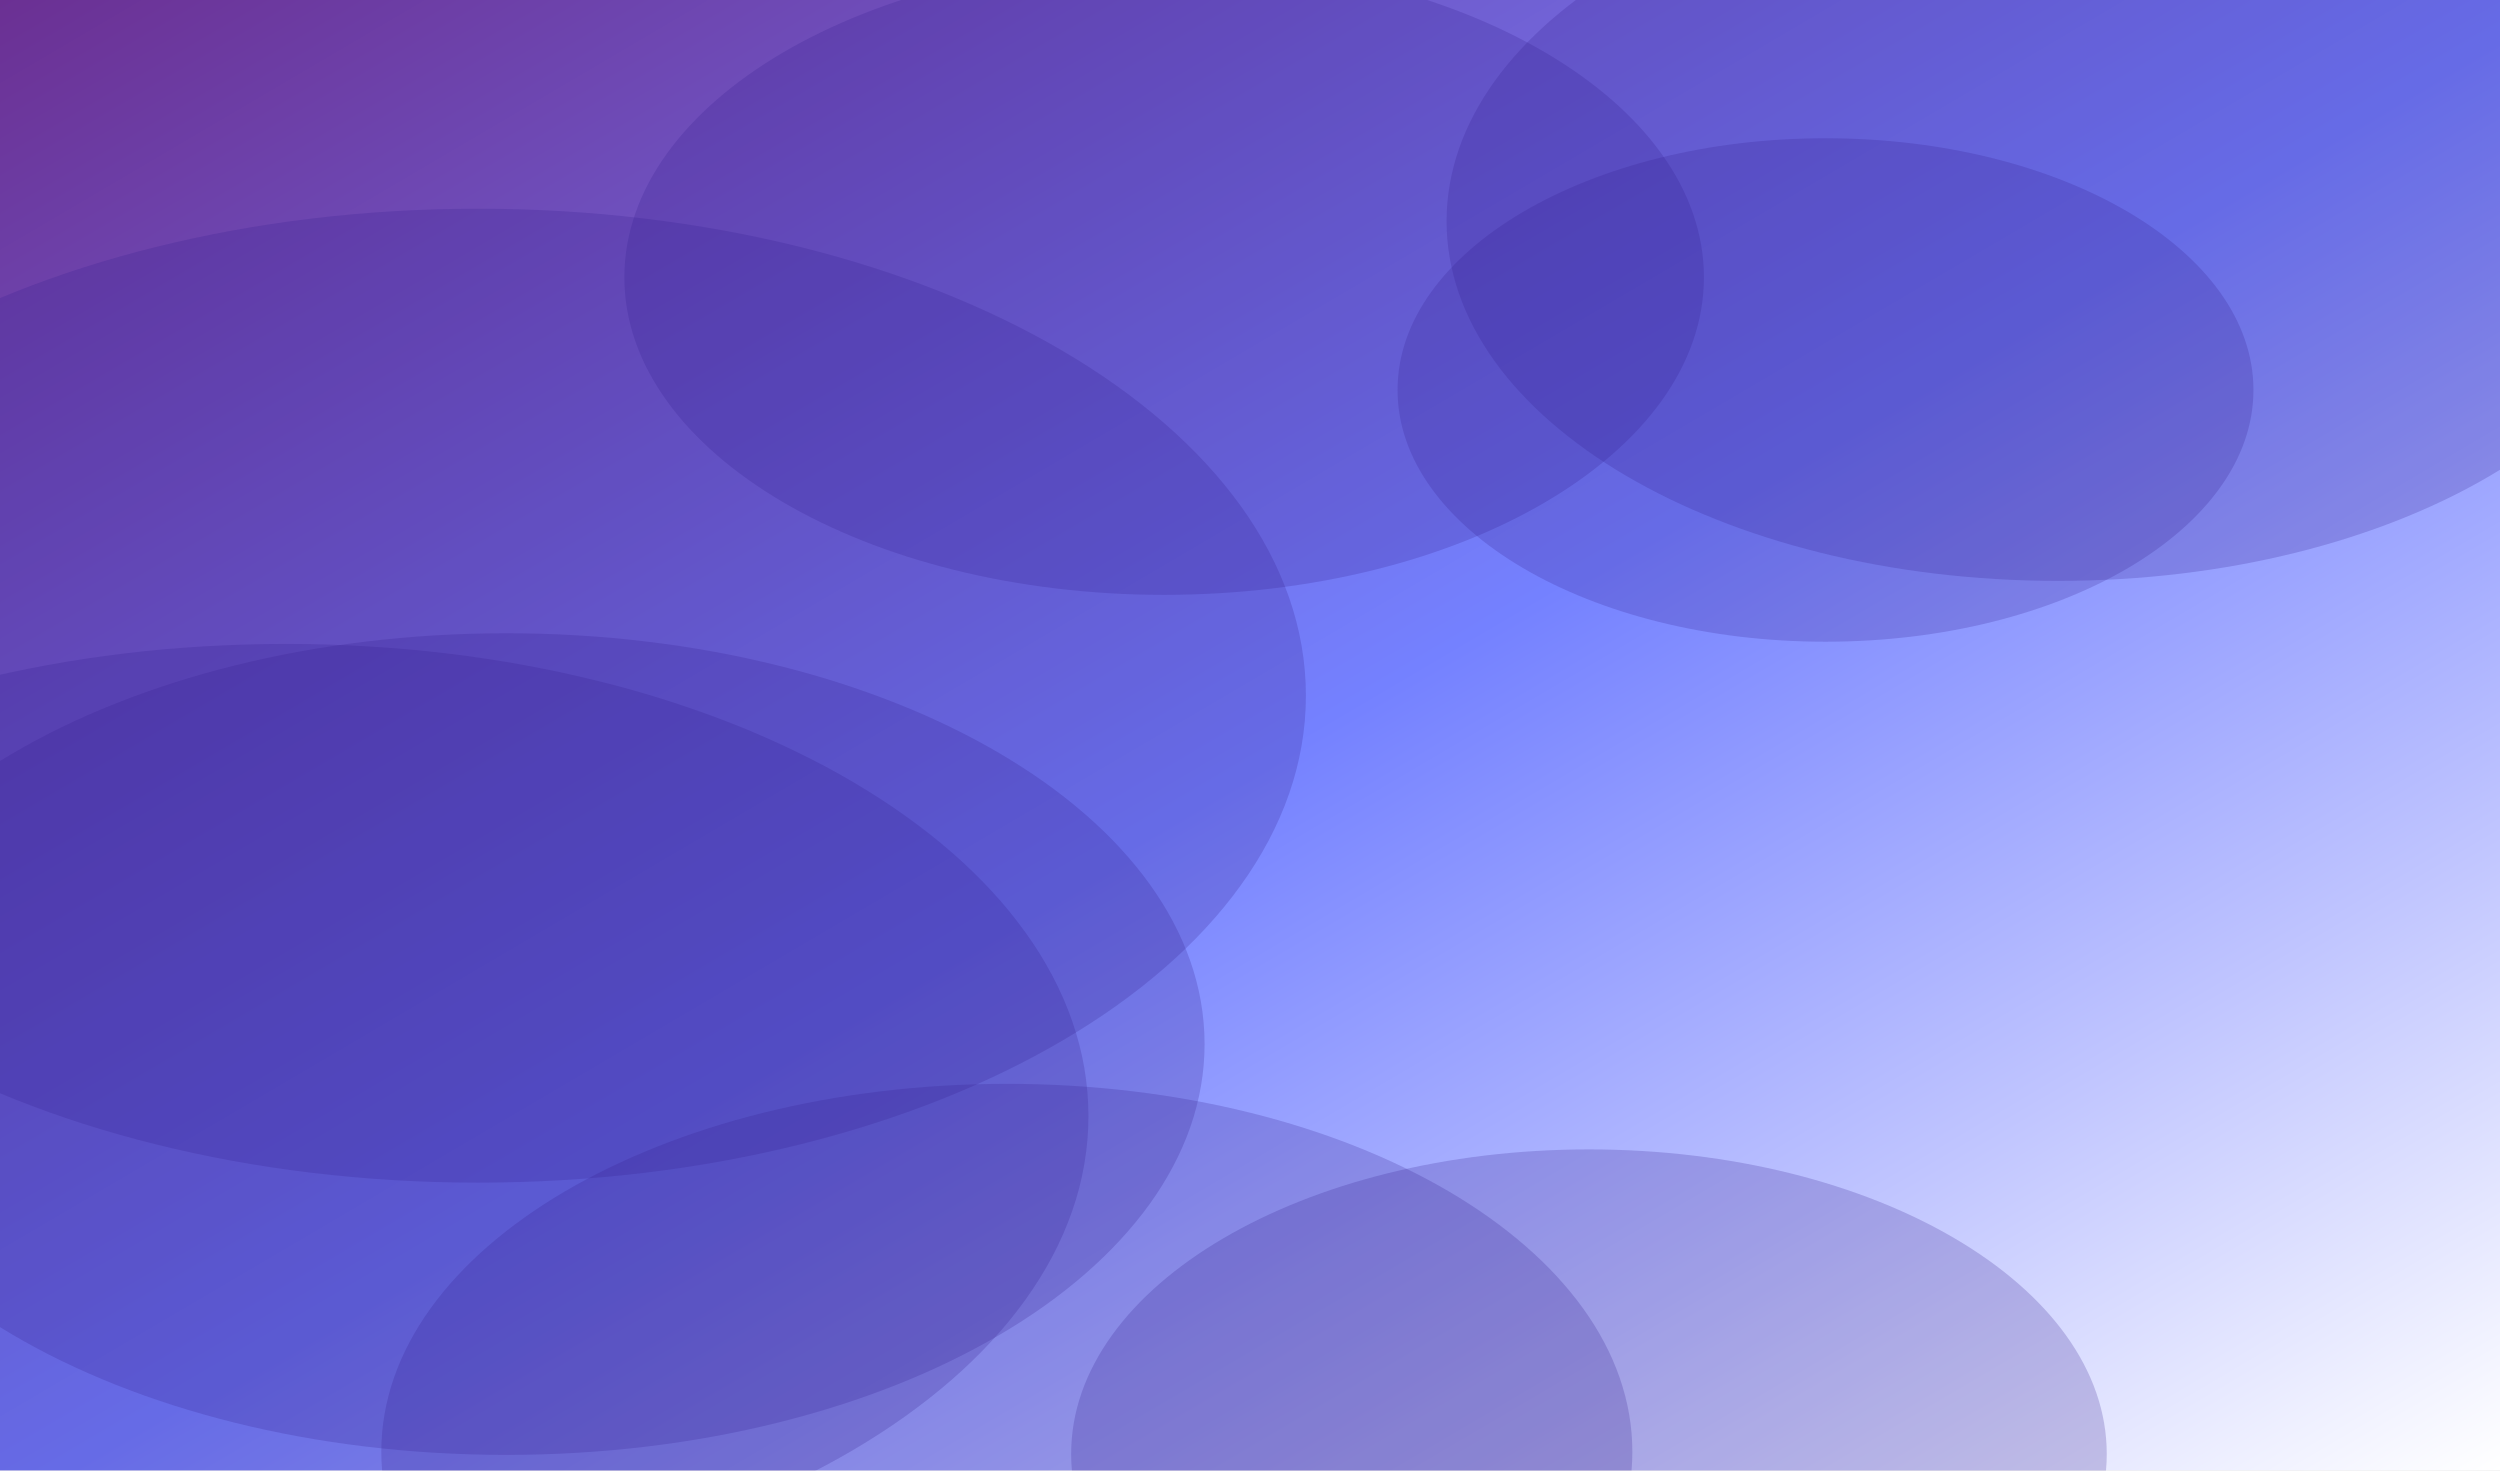
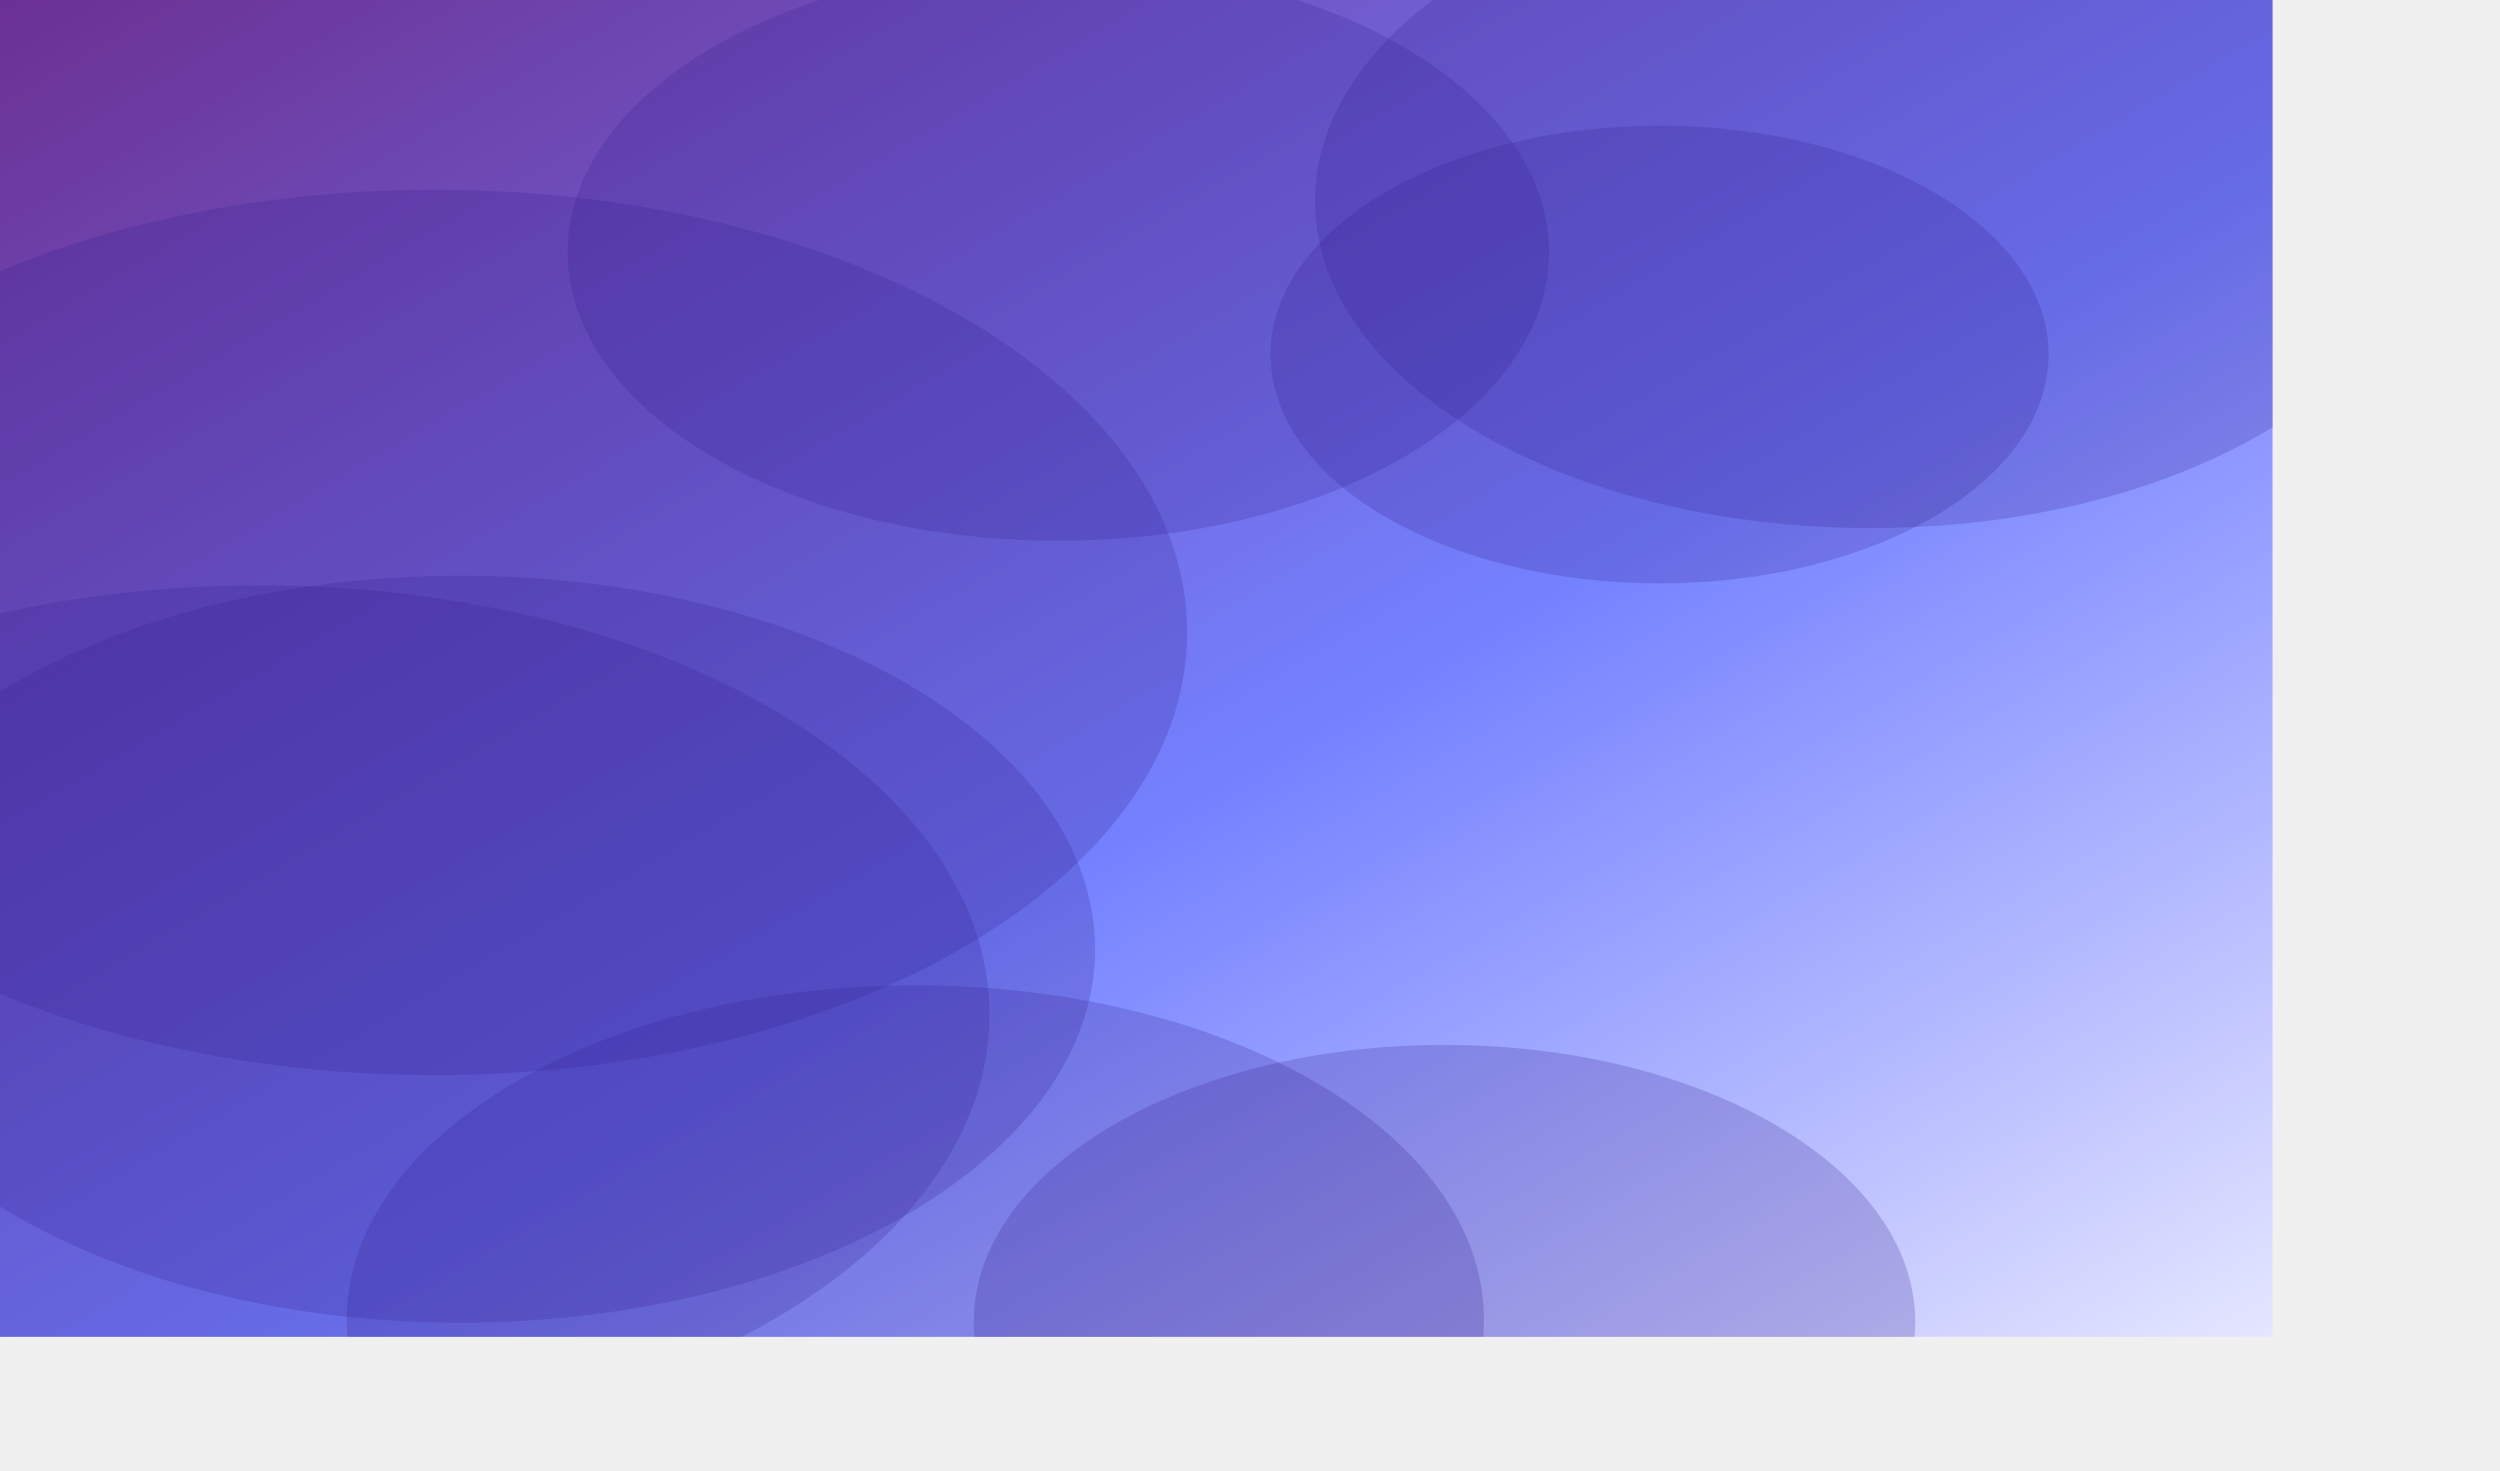
- <svg xmlns="http://www.w3.org/2000/svg" version="1.1" width="1700" height="1000" preserveAspectRatio="none" viewBox="0 0 1000 1000">
+ <svg xmlns="http://www.w3.org/2000/svg" version="1.1" width="1700" height="1000" preserveAspectRatio="none" viewBox="0 0 1100 1100">
  <g mask="url(&quot;#SvgjsMask2096&quot;)" fill="none">
    <rect width="1000" height="1000" x="0" y="0" fill="url(&quot;#SvgjsLinearGradient2097&quot;)" />
    <path d="M-206.74 758.92 a321.06 321.06 0 1 0 642.12 0 a321.06 321.06 0 1 0 -642.12 0z" fill="rgba(53, 28, 142, 0.22)" class="triangle-float3" />
    <path d="M578.63 150.41 a244.59 244.59 0 1 0 489.18 0 a244.59 244.59 0 1 0 -489.18 0z" fill="rgba(53, 28, 142, 0.22)" class="triangle-float3" />
    <path d="M249.75 188.59 a215.91 215.91 0 1 0 431.82 0 a215.91 215.91 0 1 0 -431.82 0z" fill="rgba(53, 28, 142, 0.22)" class="triangle-float1" />
    <path d="M559.02 265.19 a171.18 171.18 0 1 0 342.36 0 a171.18 171.18 0 1 0 -342.36 0z" fill="rgba(53, 28, 142, 0.22)" class="triangle-float1" />
    <path d="M-76.89 709.97 a279.36 279.36 0 1 0 558.72 0 a279.36 279.36 0 1 0 -558.72 0z" fill="rgba(53, 28, 142, 0.22)" class="triangle-float1" />
    <path d="M-139.92 473.06 a331.14 331.14 0 1 0 662.28 0 a331.14 331.14 0 1 0 -662.28 0z" fill="rgba(53, 28, 142, 0.22)" class="triangle-float3" />
    <path d="M428.46 988.71 a207.12 207.12 0 1 0 414.24 0 a207.12 207.12 0 1 0 -414.24 0z" fill="rgba(53, 28, 142, 0.22)" class="triangle-float2" />
    <path d="M152.52 987.22 a250.21 250.21 0 1 0 500.42 0 a250.21 250.21 0 1 0 -500.42 0z" fill="rgba(53, 28, 142, 0.22)" class="triangle-float1" />
  </g>
  <defs>
    <mask id="SvgjsMask2096">
      <rect width="1000" height="1000" fill="#ffffff" />
    </mask>
    <linearGradient x1="100%" y1="100%" x2="0%" y2="0%" gradientUnits="userSpaceOnUse" id="SvgjsLinearGradient2097">
      <stop stop-color="rgba(255, 255, 255, 1)" offset="0" />
      <stop stop-color="rgba(191, 196, 255, 1)" offset="0.22" />
      <stop stop-color="rgba(116, 129, 255, 1)" offset="0.49" />
      <stop stop-color="rgba(107, 48, 147, 1)" offset="1" />
    </linearGradient>
    <style>
                @keyframes float1 {
                    0%{transform: translate(0, 0)}
                    50%{transform: translate(-10px, 0)}
                    100%{transform: translate(0, 0)}
                }

                .triangle-float1 {
                    animation: float1 5s infinite;
                }

                @keyframes float2 {
                    0%{transform: translate(0, 0)}
                    50%{transform: translate(-5px, -5px)}
                    100%{transform: translate(0, 0)}
                }

                .triangle-float2 {
                    animation: float2 4s infinite;
                }

                @keyframes float3 {
                    0%{transform: translate(0, 0)}
                    50%{transform: translate(0, -10px)}
                    100%{transform: translate(0, 0)}
                }

                .triangle-float3 {
                    animation: float3 6s infinite;
                }
            </style>
  </defs>
</svg>
